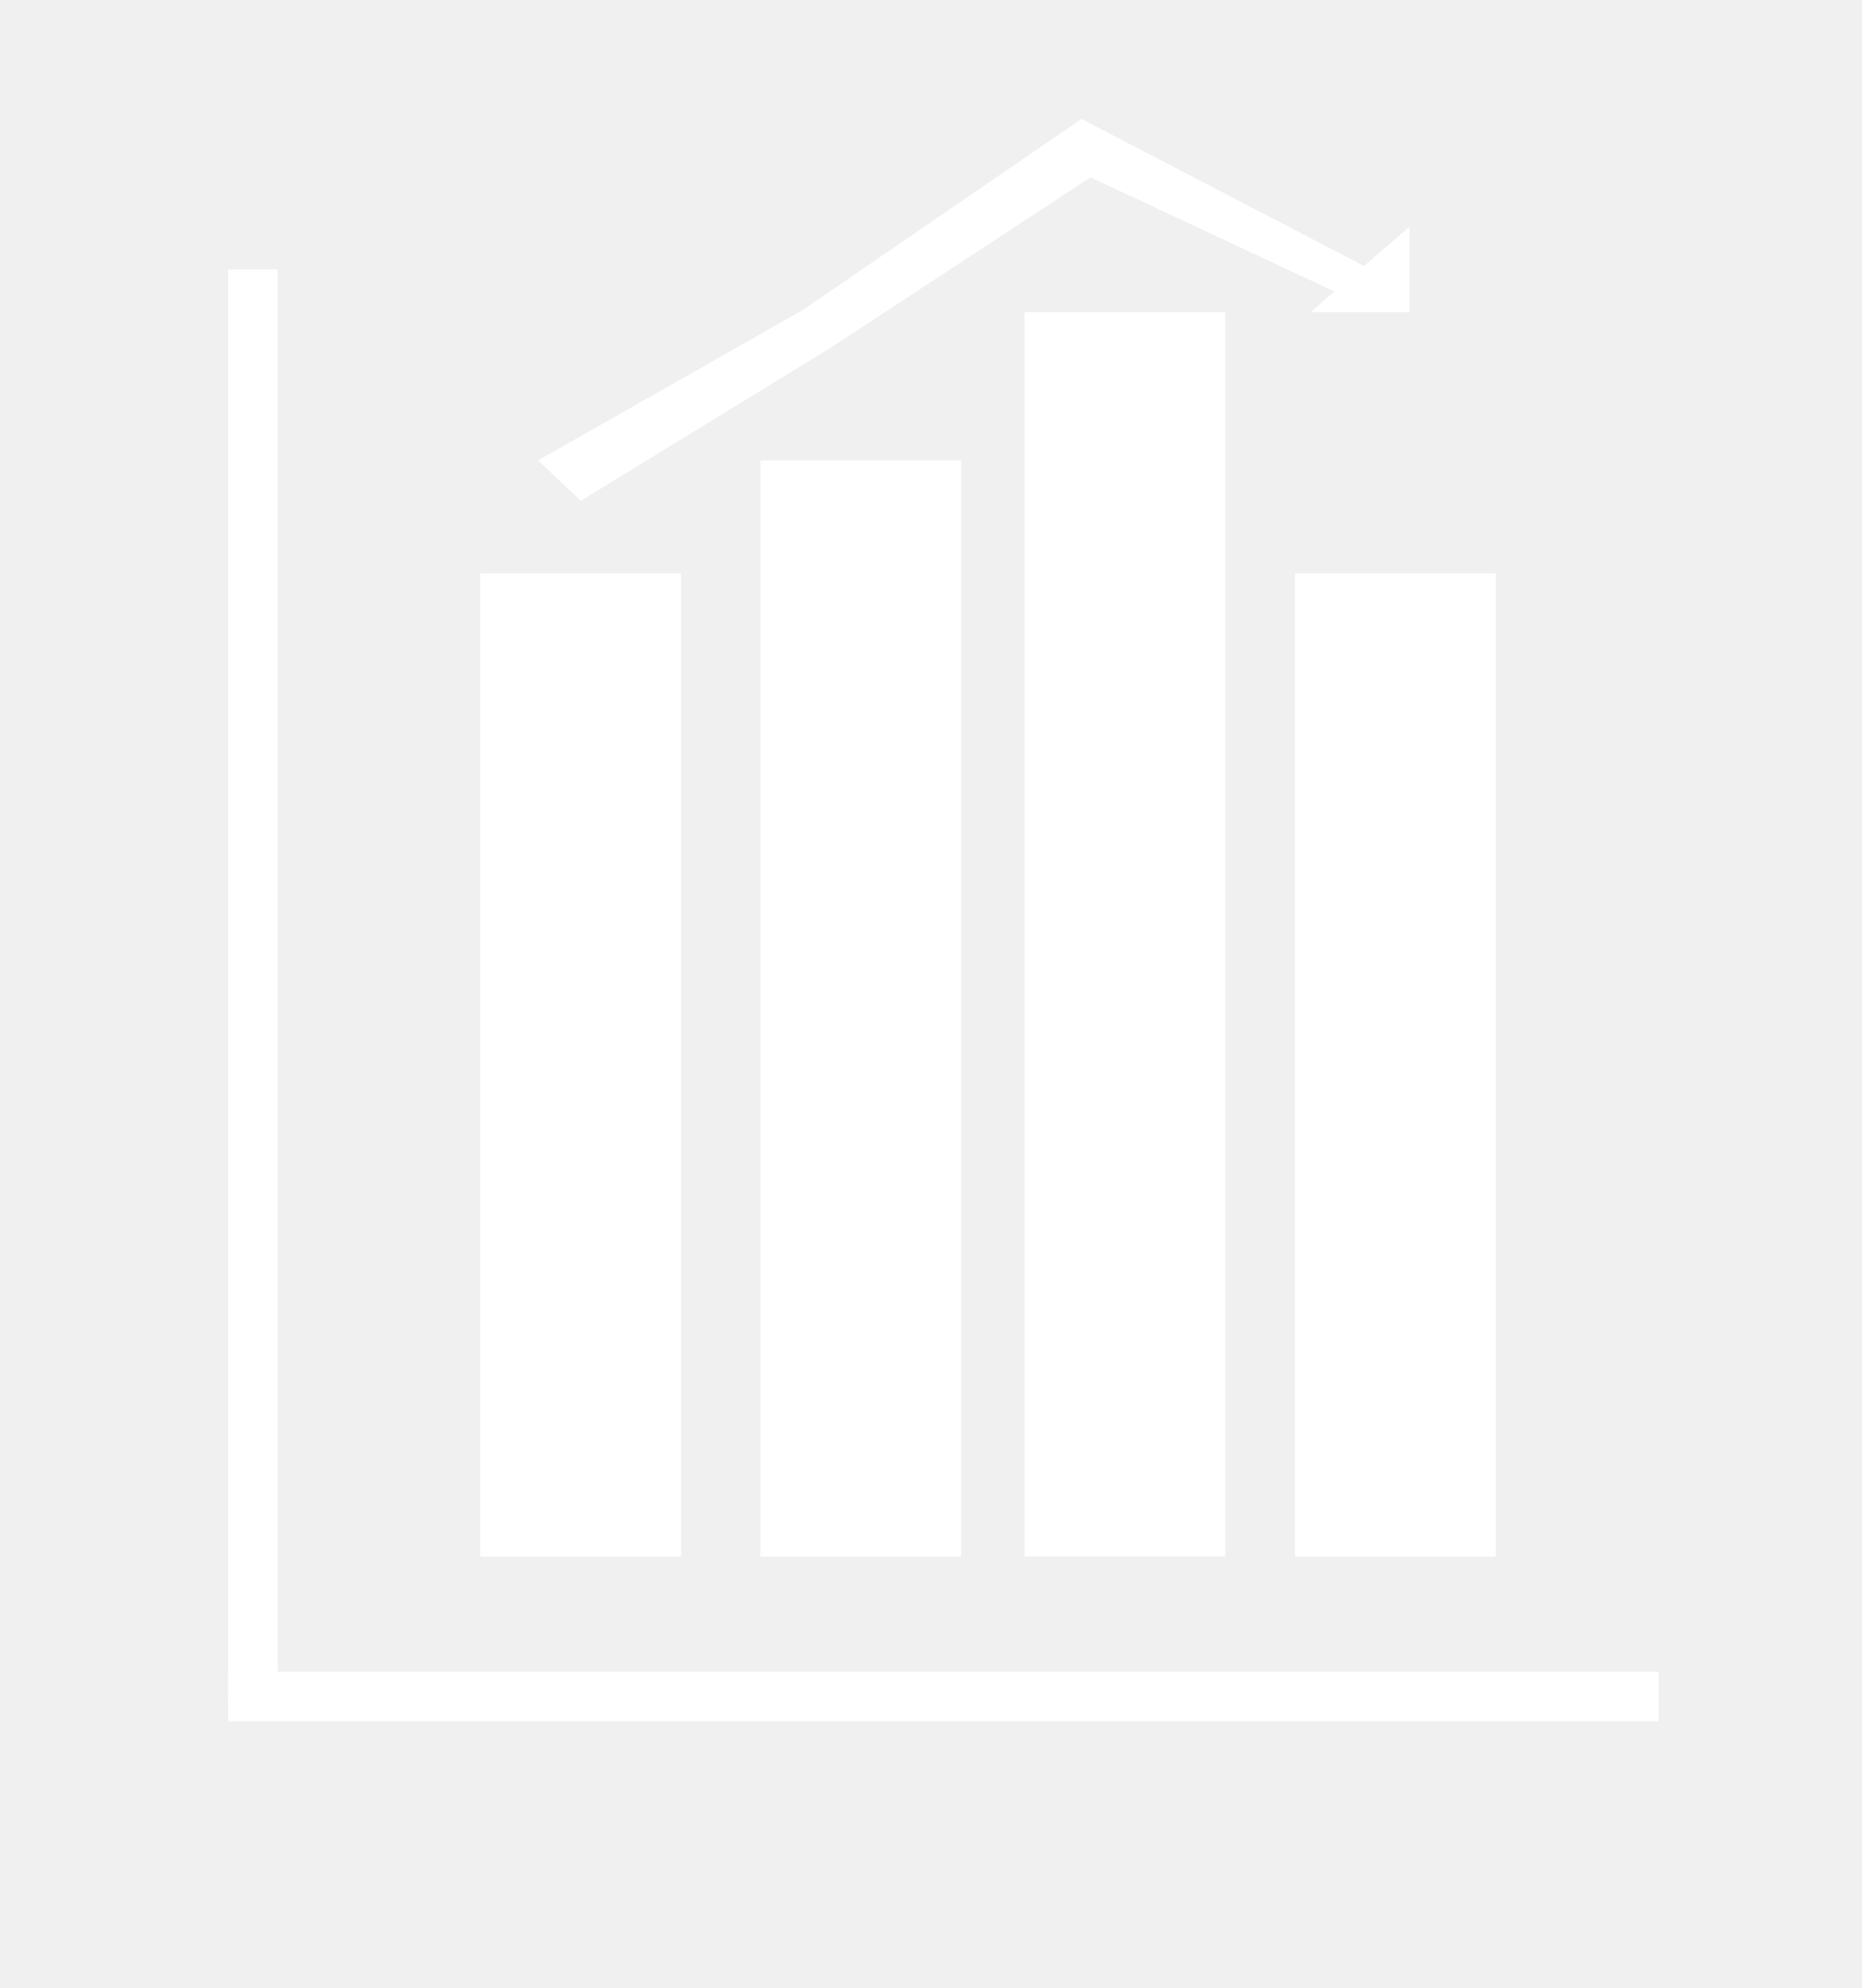
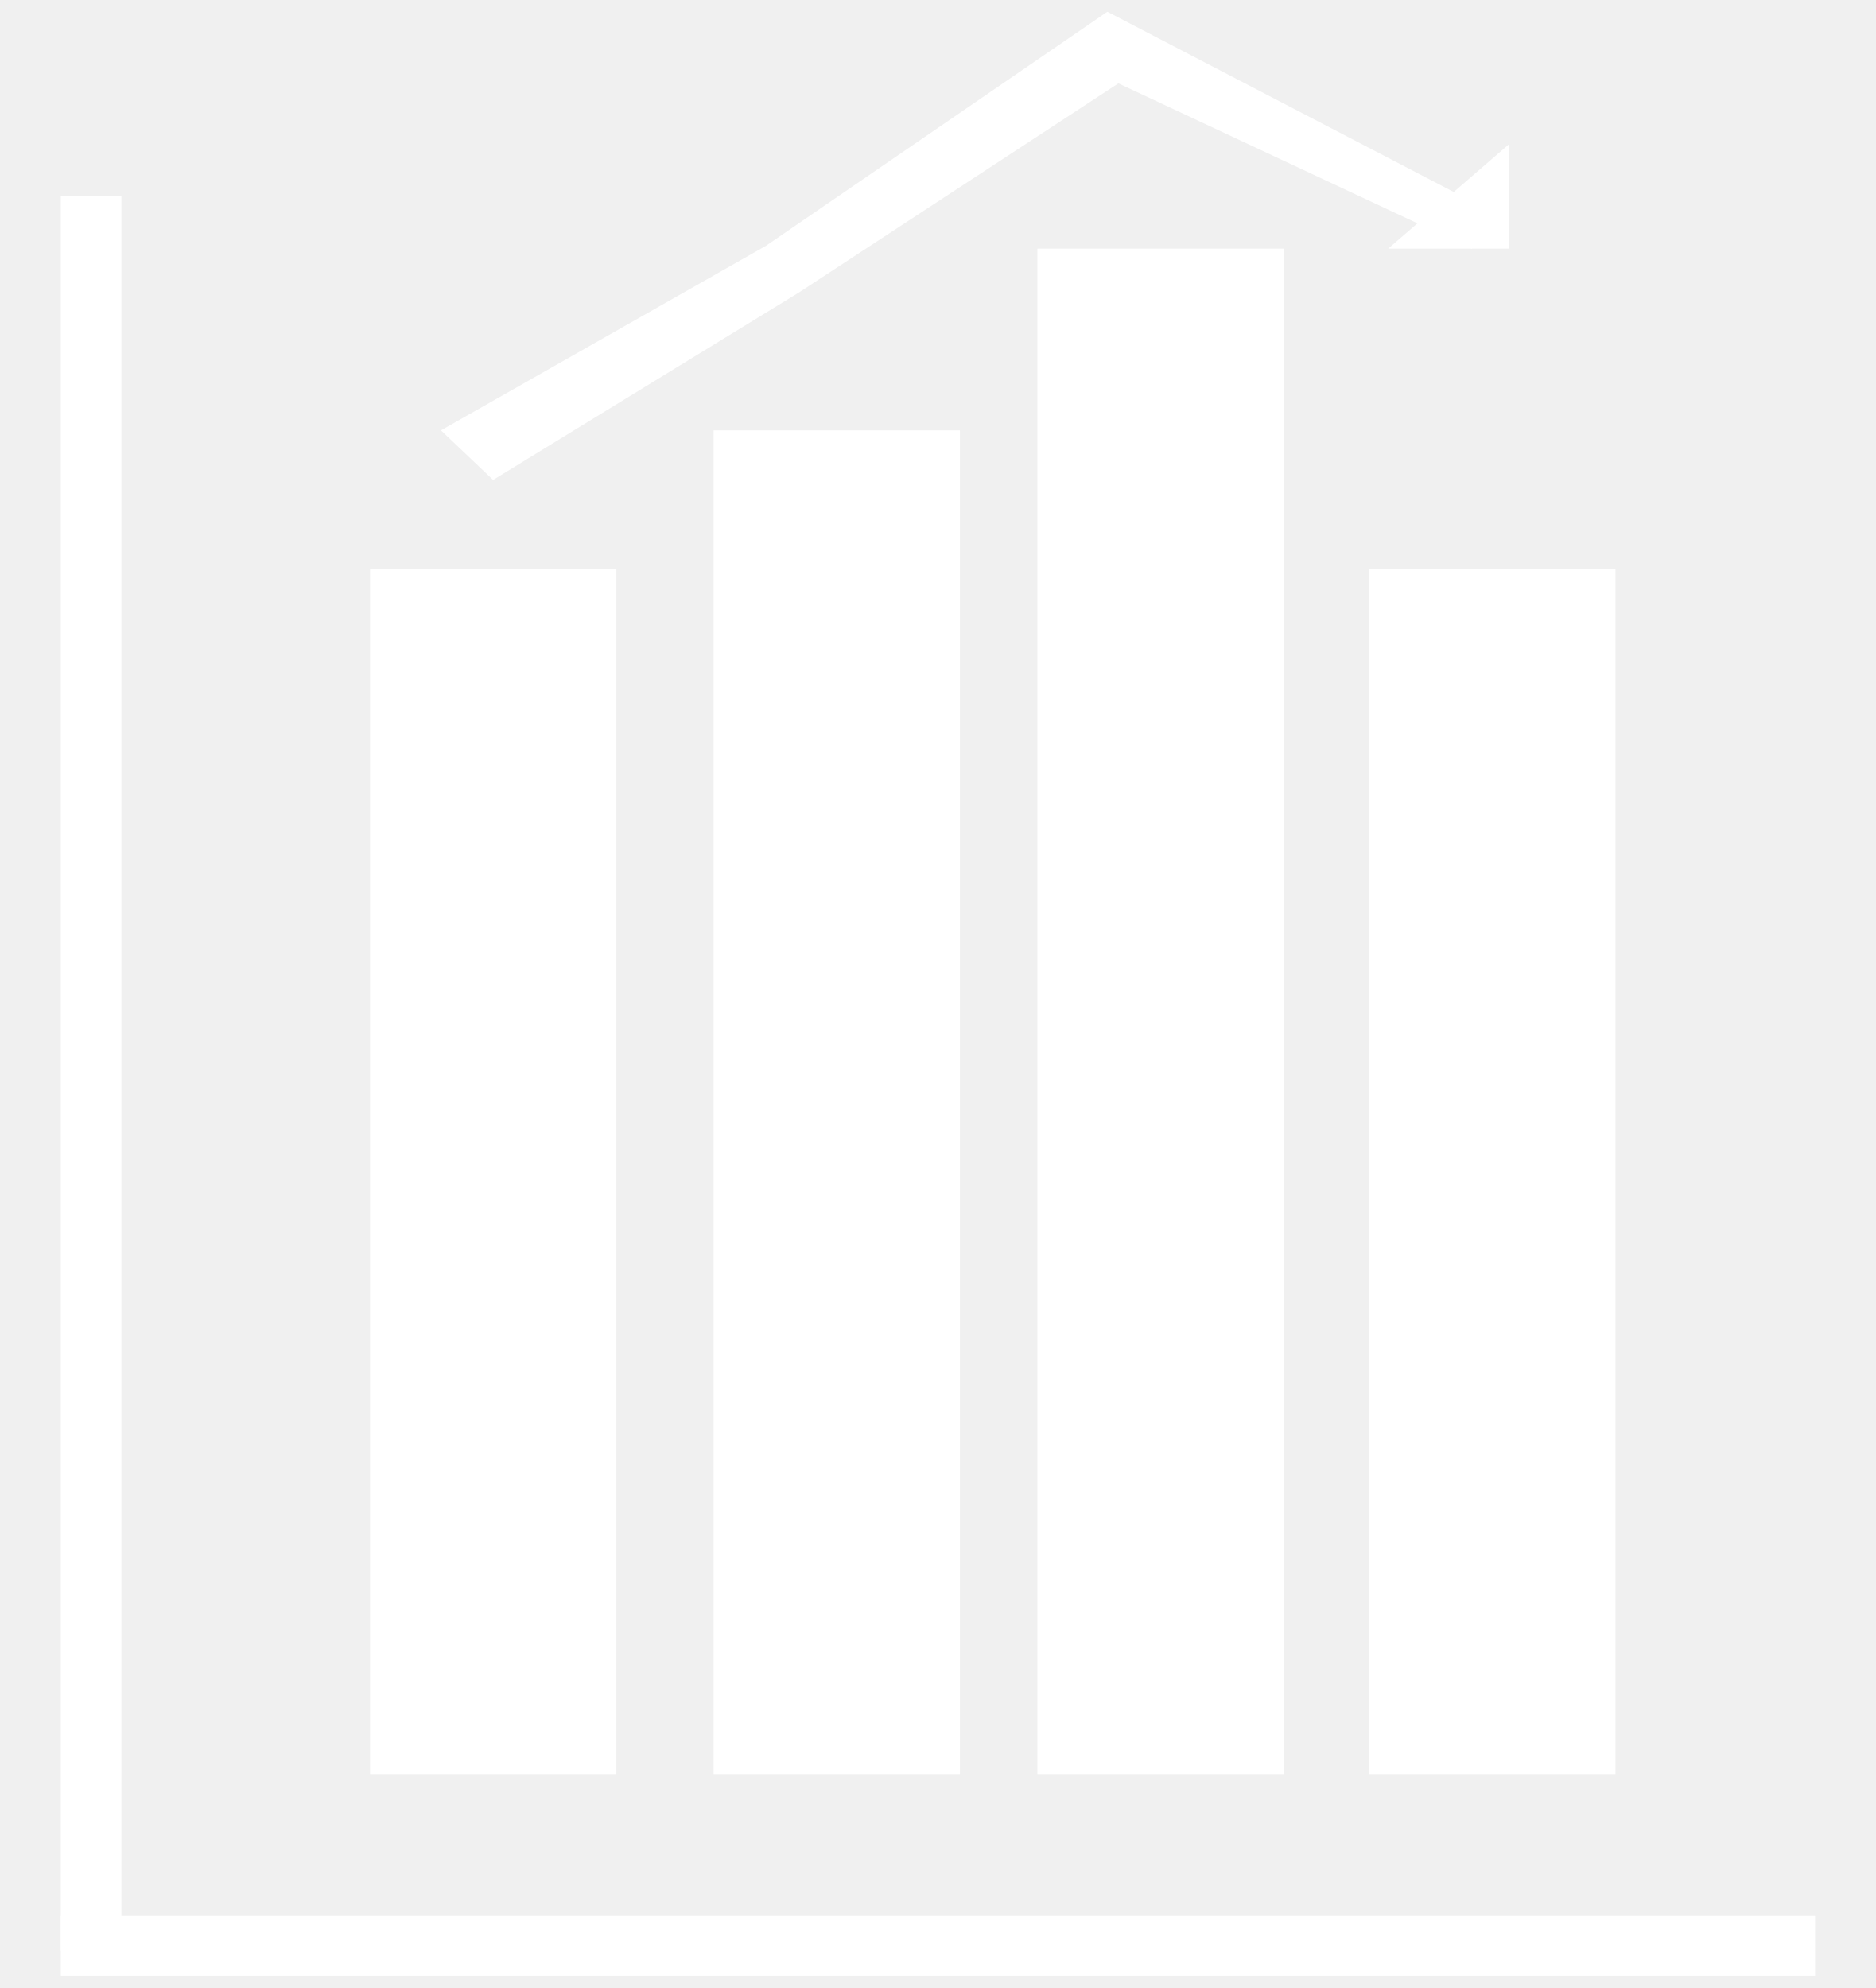
- <svg xmlns="http://www.w3.org/2000/svg" viewBox="0 0 110.99 118.49">
+ <svg xmlns="http://www.w3.org/2000/svg" viewBox="0 0 79.89 84.67">
  <defs>
    <style>.cls-1{fill:#fff;}</style>
  </defs>
  <g id="Layer_1" data-name="Layer 1">
-     <rect class="cls-1" x="28.63" y="34.18" width="11.97" height="58.6" />
-     <rect class="cls-1" x="45.33" y="27.44" width="11.97" height="65.34" />
-     <rect class="cls-1" x="61.08" y="18.6" width="11.97" height="74.17" />
-     <rect class="cls-1" x="77.2" y="34.18" width="11.97" height="58.6" />
-     <polygon class="cls-1" points="34.62 29.85 49.48 20.75 65.01 10.57 82.18 18.6 84.02 17.26 64.47 7.09 47.87 18.47 32.08 27.44 34.62 29.85" />
-     <polygon class="cls-1" points="78.13 18.6 84.02 18.6 84.02 13.52 78.13 18.6" />
-     <rect class="cls-1" x="13.6" y="16.06" width="2.95" height="85.27" />
-     <rect class="cls-1" x="54.77" y="58.48" width="2.95" height="85.27" transform="translate(-44.88 157.36) rotate(-90)" />
+     <rect class="cls-1" x="15.76" y="24.23" width="10.49" height="51.34" />
+     <rect class="cls-1" x="30.39" y="18.33" width="10.49" height="57.24" />
+     <rect class="cls-1" x="44.18" y="10.59" width="10.49" height="64.98" />
+     <rect class="cls-1" x="58.31" y="24.23" width="10.49" height="51.34" />
+     <polygon class="cls-1" points="21 20.44 34.02 12.46 47.63 3.55 62.67 10.59 64.28 9.41 47.16 0.5 32.62 10.47 18.78 18.33 21 20.44" />
+     <polygon class="cls-1" points="59.12 10.59 64.28 10.59 64.28 6.13 59.12 10.59" />
+     <rect class="cls-1" x="2.59" y="8.36" width="2.58" height="74.71" />
+     <rect class="cls-1" x="38.66" y="45.52" width="2.58" height="74.71" transform="translate(-42.93 122.82) rotate(-90)" />
  </g>
</svg>
